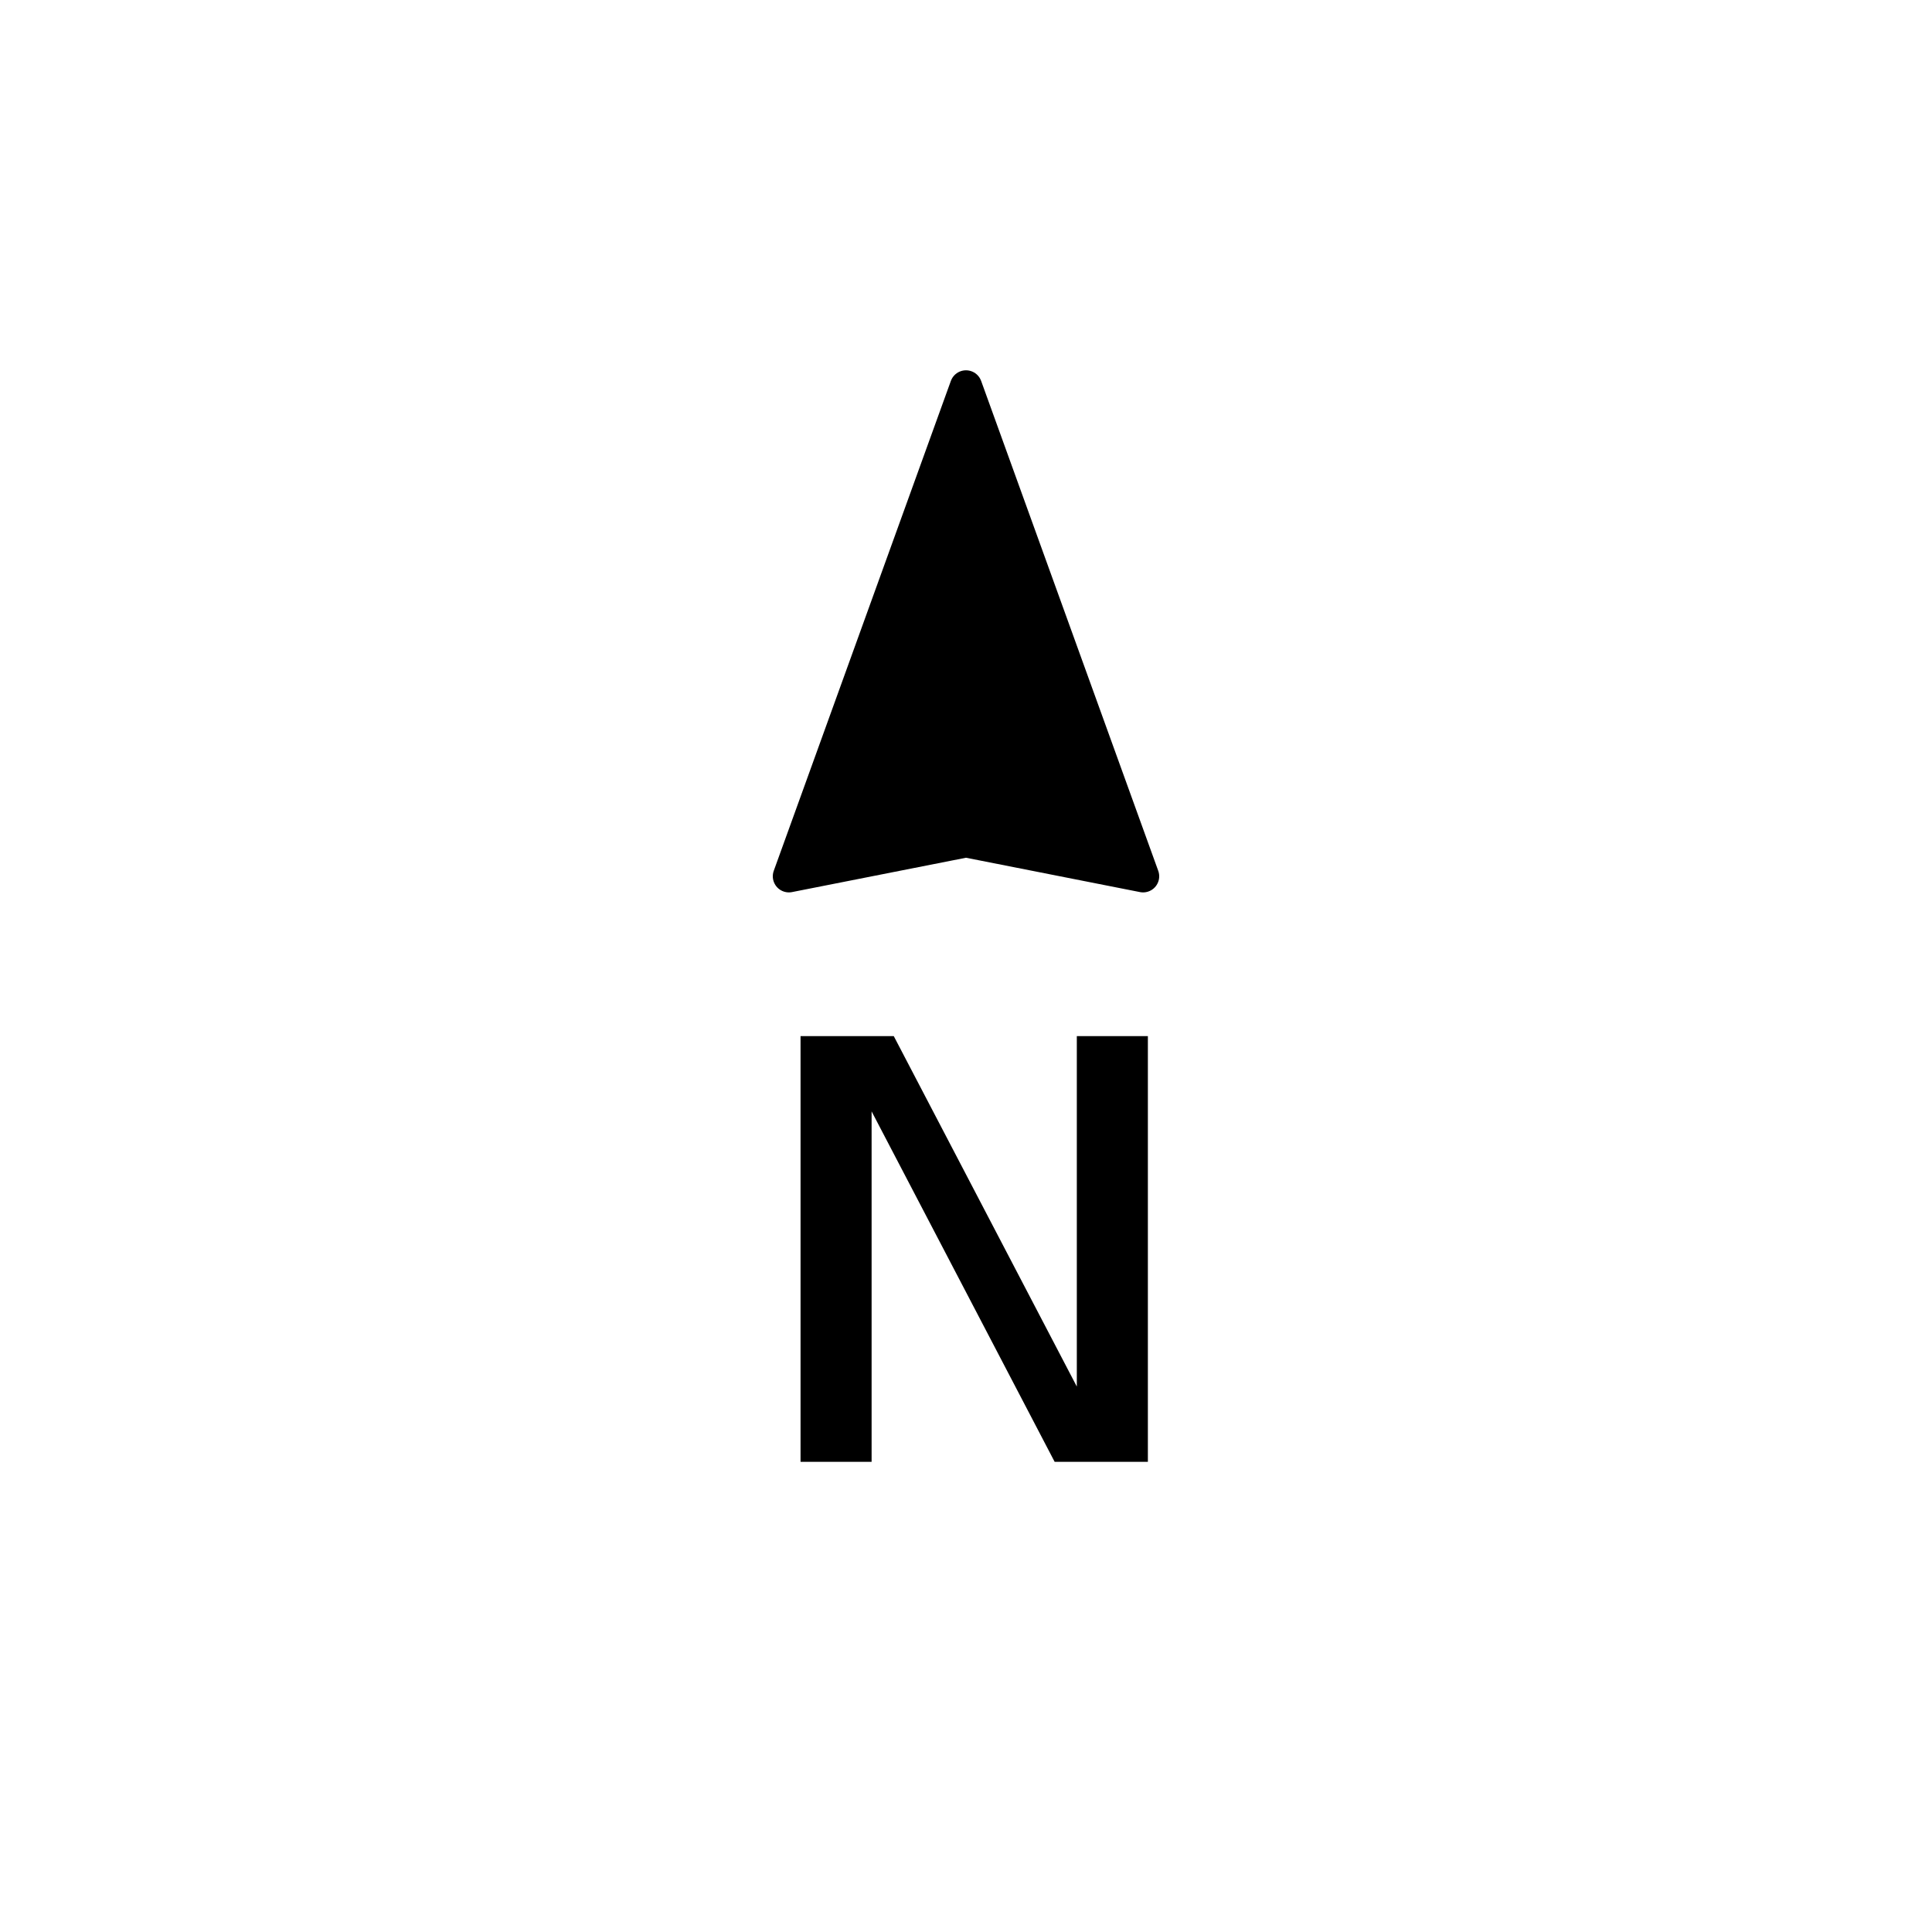
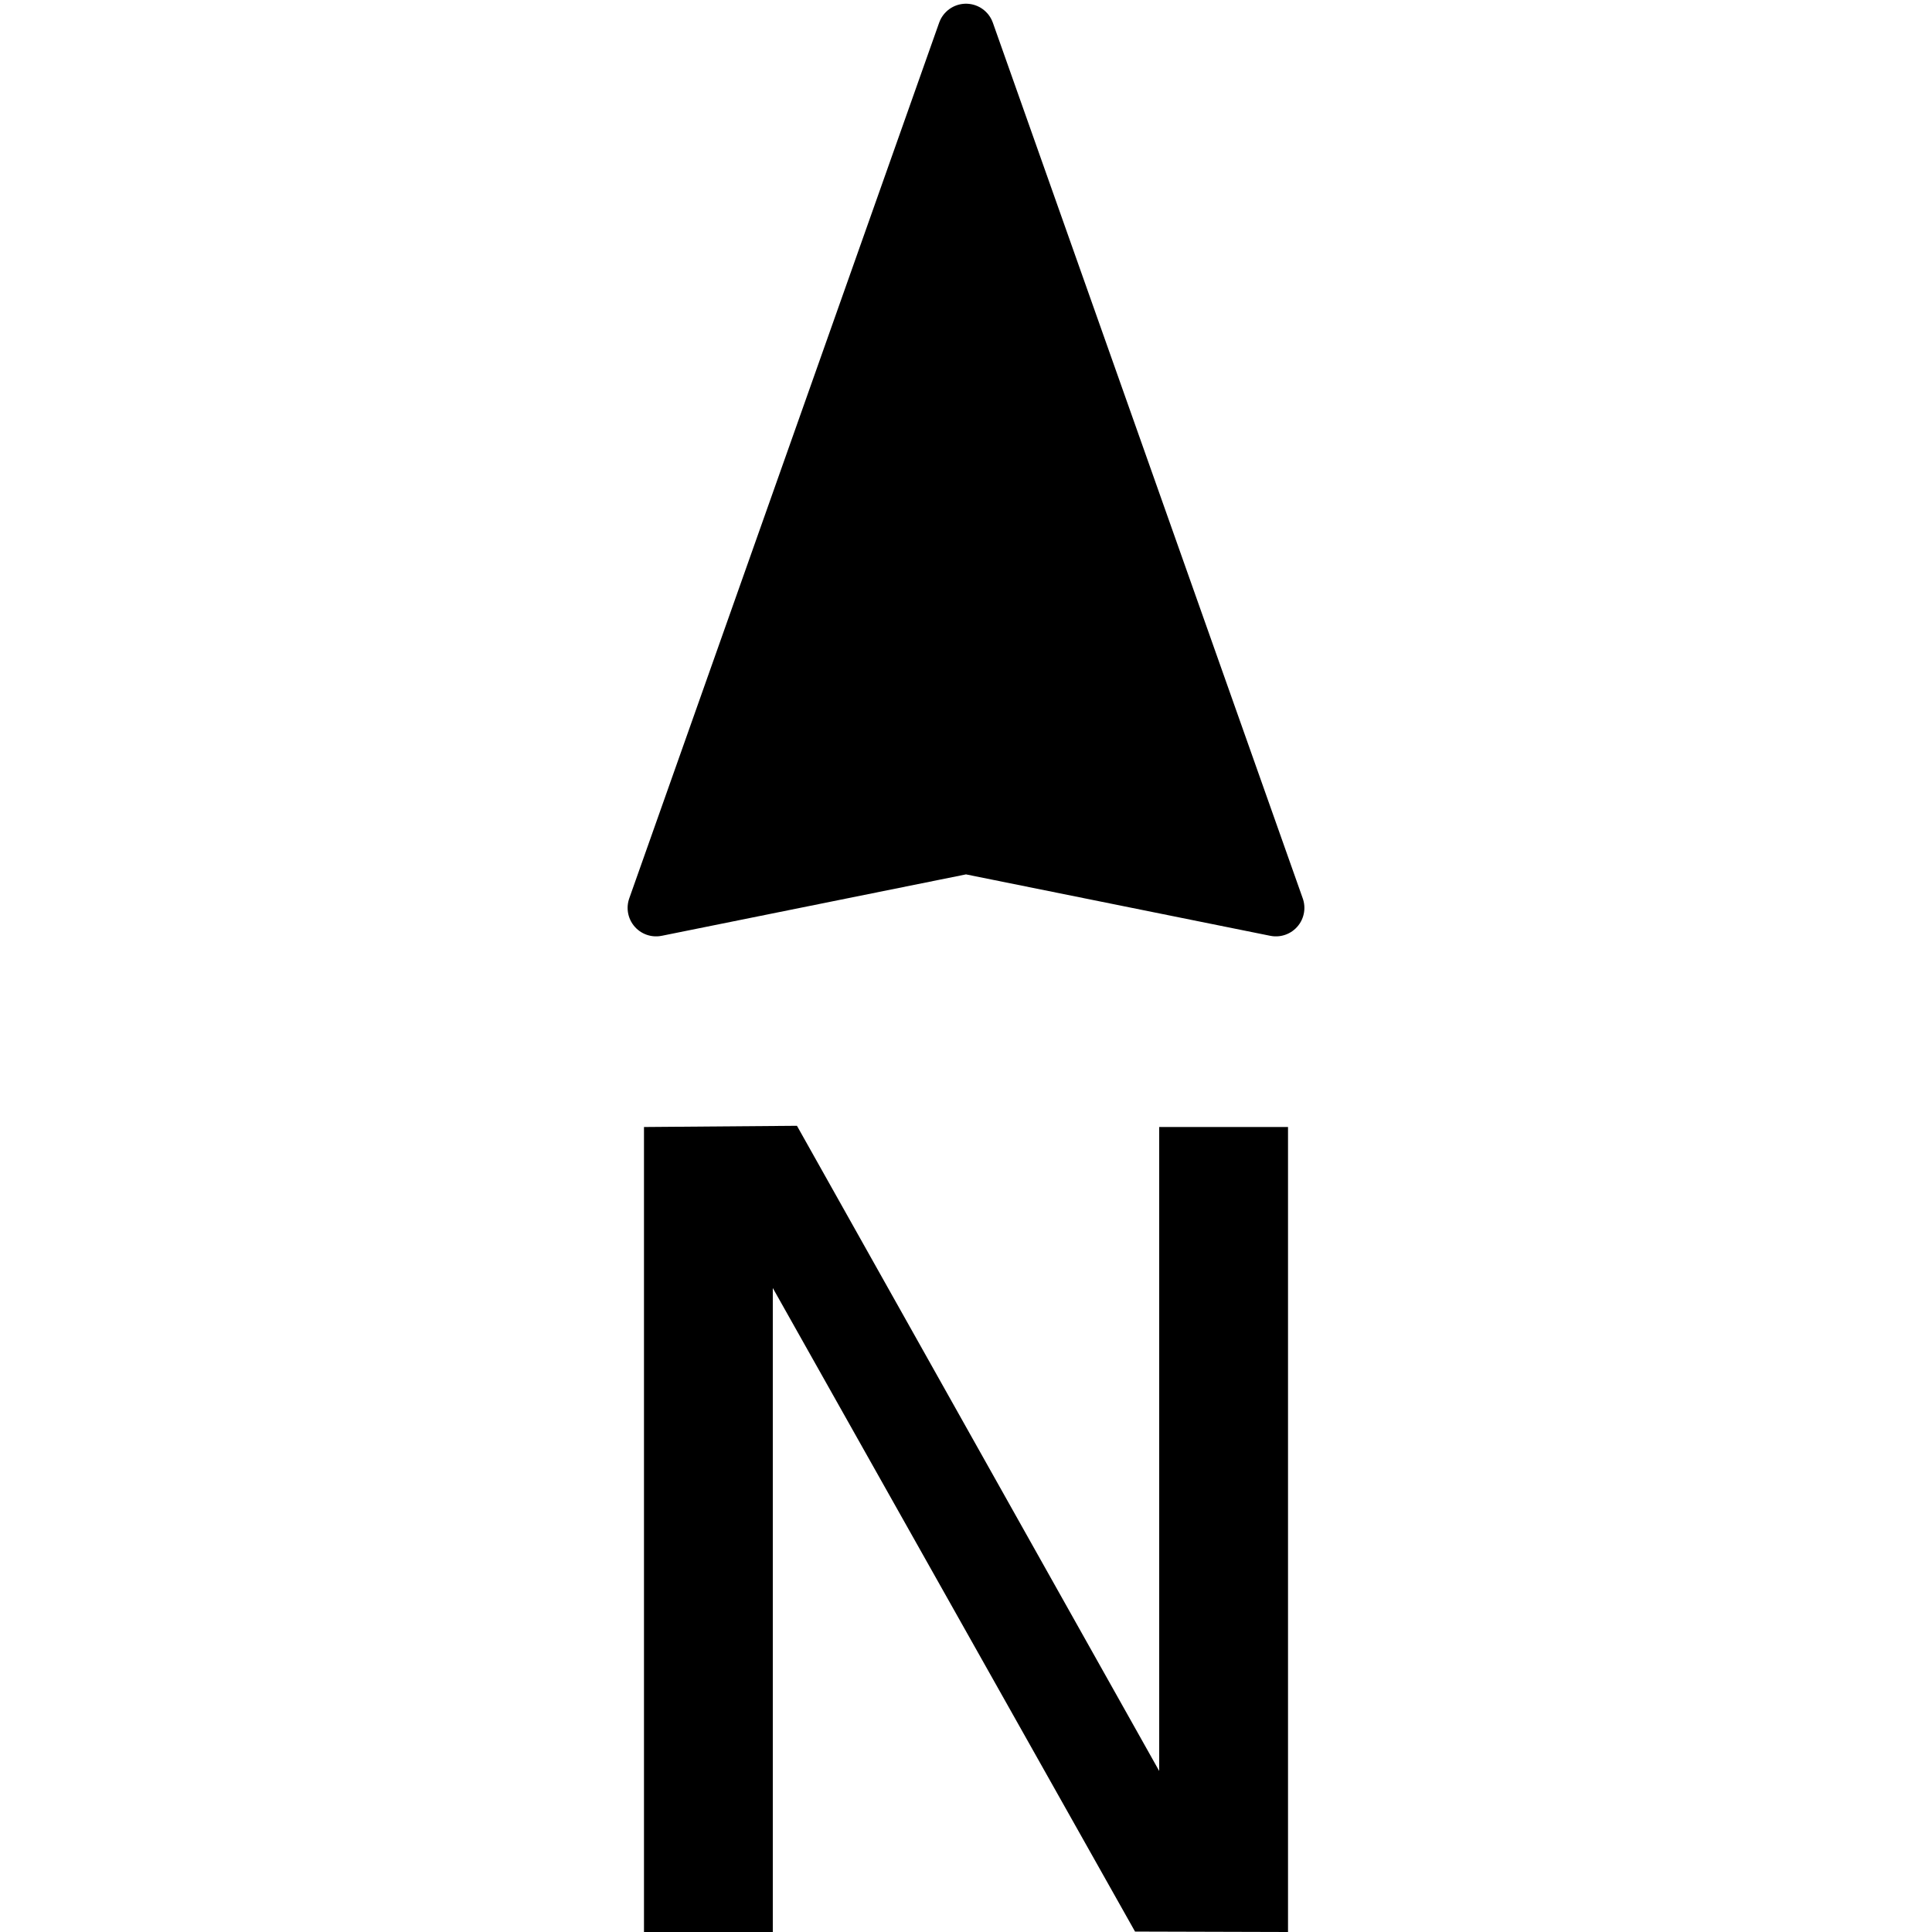
- <svg xmlns="http://www.w3.org/2000/svg" width="60mm" height="60mm" viewBox="0 0 60 60" version="1.1" id="svg8">
+ <svg xmlns="http://www.w3.org/2000/svg" width="120" height="120" viewBox="0 0 31.75 31.75" version="1.1" id="svg8">
  <defs id="defs2" />
-   <g id="layer1" transform="translate(0,-237)">
-     <path style="fill:#000000;fill-opacity:1;stroke:#000000;stroke-width:1;stroke-linecap:round;stroke-linejoin:round;stroke-miterlimit:4;stroke-dasharray:none;stroke-opacity:1" d="M 24.5,264.214 30,249 35.5,264.214 30,263.128 Z" id="path819" />
-     <text xml:space="preserve" style="font-style:normal;font-weight:normal;font-size:20.485px;line-height:1.25;font-family:sans-serif;letter-spacing:0px;word-spacing:0px;fill:#000000;fill-opacity:1;stroke:none;stroke-width:0.512" x="20.613" y="319.073" id="text844" transform="scale(1.129873,0.8850551)">
-       <tspan id="tspan842" x="20.613" y="319.073" style="font-style:normal;font-variant:normal;font-weight:normal;font-stretch:normal;font-size:20.485px;font-family:monospace;-inkscape-font-specification:'monospace, Normal';font-variant-ligatures:normal;font-variant-caps:normal;font-variant-numeric:normal;font-feature-settings:normal;text-align:start;writing-mode:lr-tb;text-anchor:start;stroke-width:0.512">N</tspan>
-     </text>
+   <g id="layer1" transform="translate(0,-265.25)">
+     <path style="fill:#000000;fill-opacity:1;stroke:#000000;stroke-width:0.936;stroke-linecap:round;stroke-linejoin:round;stroke-miterlimit:4;stroke-dasharray:none;stroke-opacity:1" d="M 10.782,280.17 15.875,265.779 20.968,280.17 15.875,279.142 Z" id="path819" />
+     <path style="fill:#000000;fill-opacity:1;stroke:none;stroke-width:0.248px;stroke-linecap:butt;stroke-linejoin:miter;stroke-opacity:1" d="m 10.583,297 0,-13.229 2.514,-0.02 5.953,10.603 v -10.583 h 2.117 l 0,13.229 -2.514,-0.007 L 12.7,286.417 12.7,297 Z" id="path824" />
  </g>
</svg>
